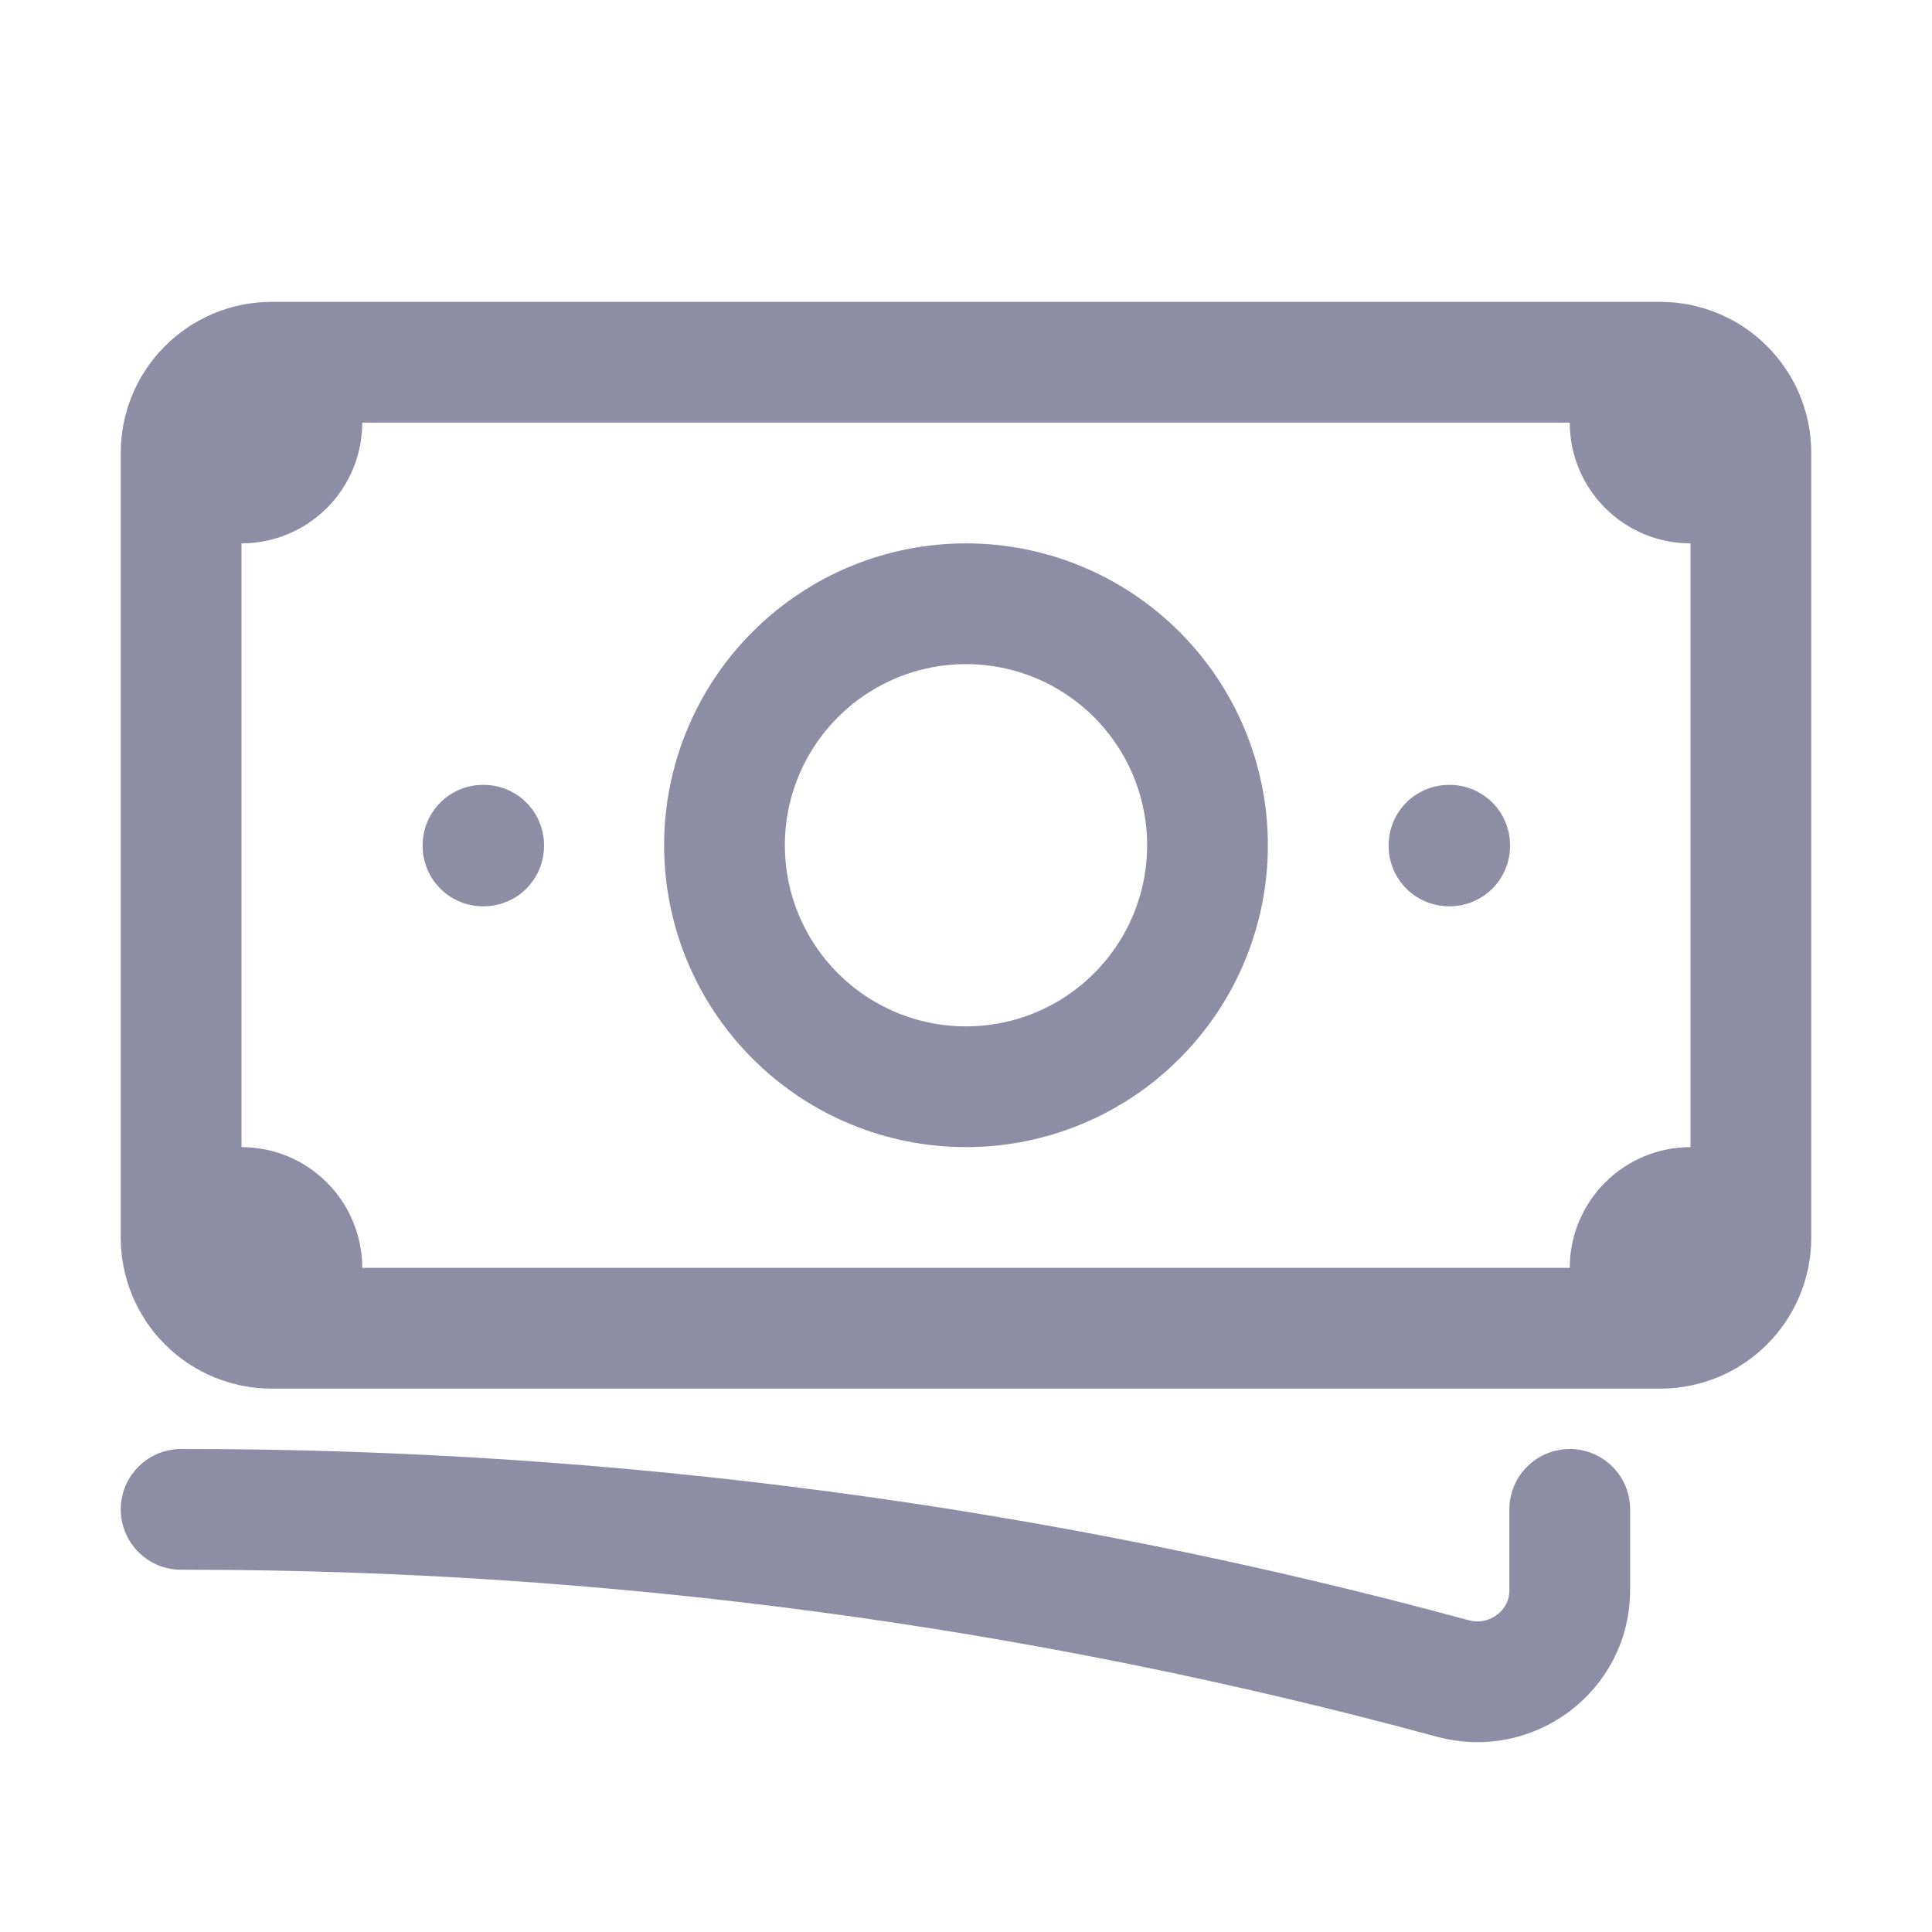
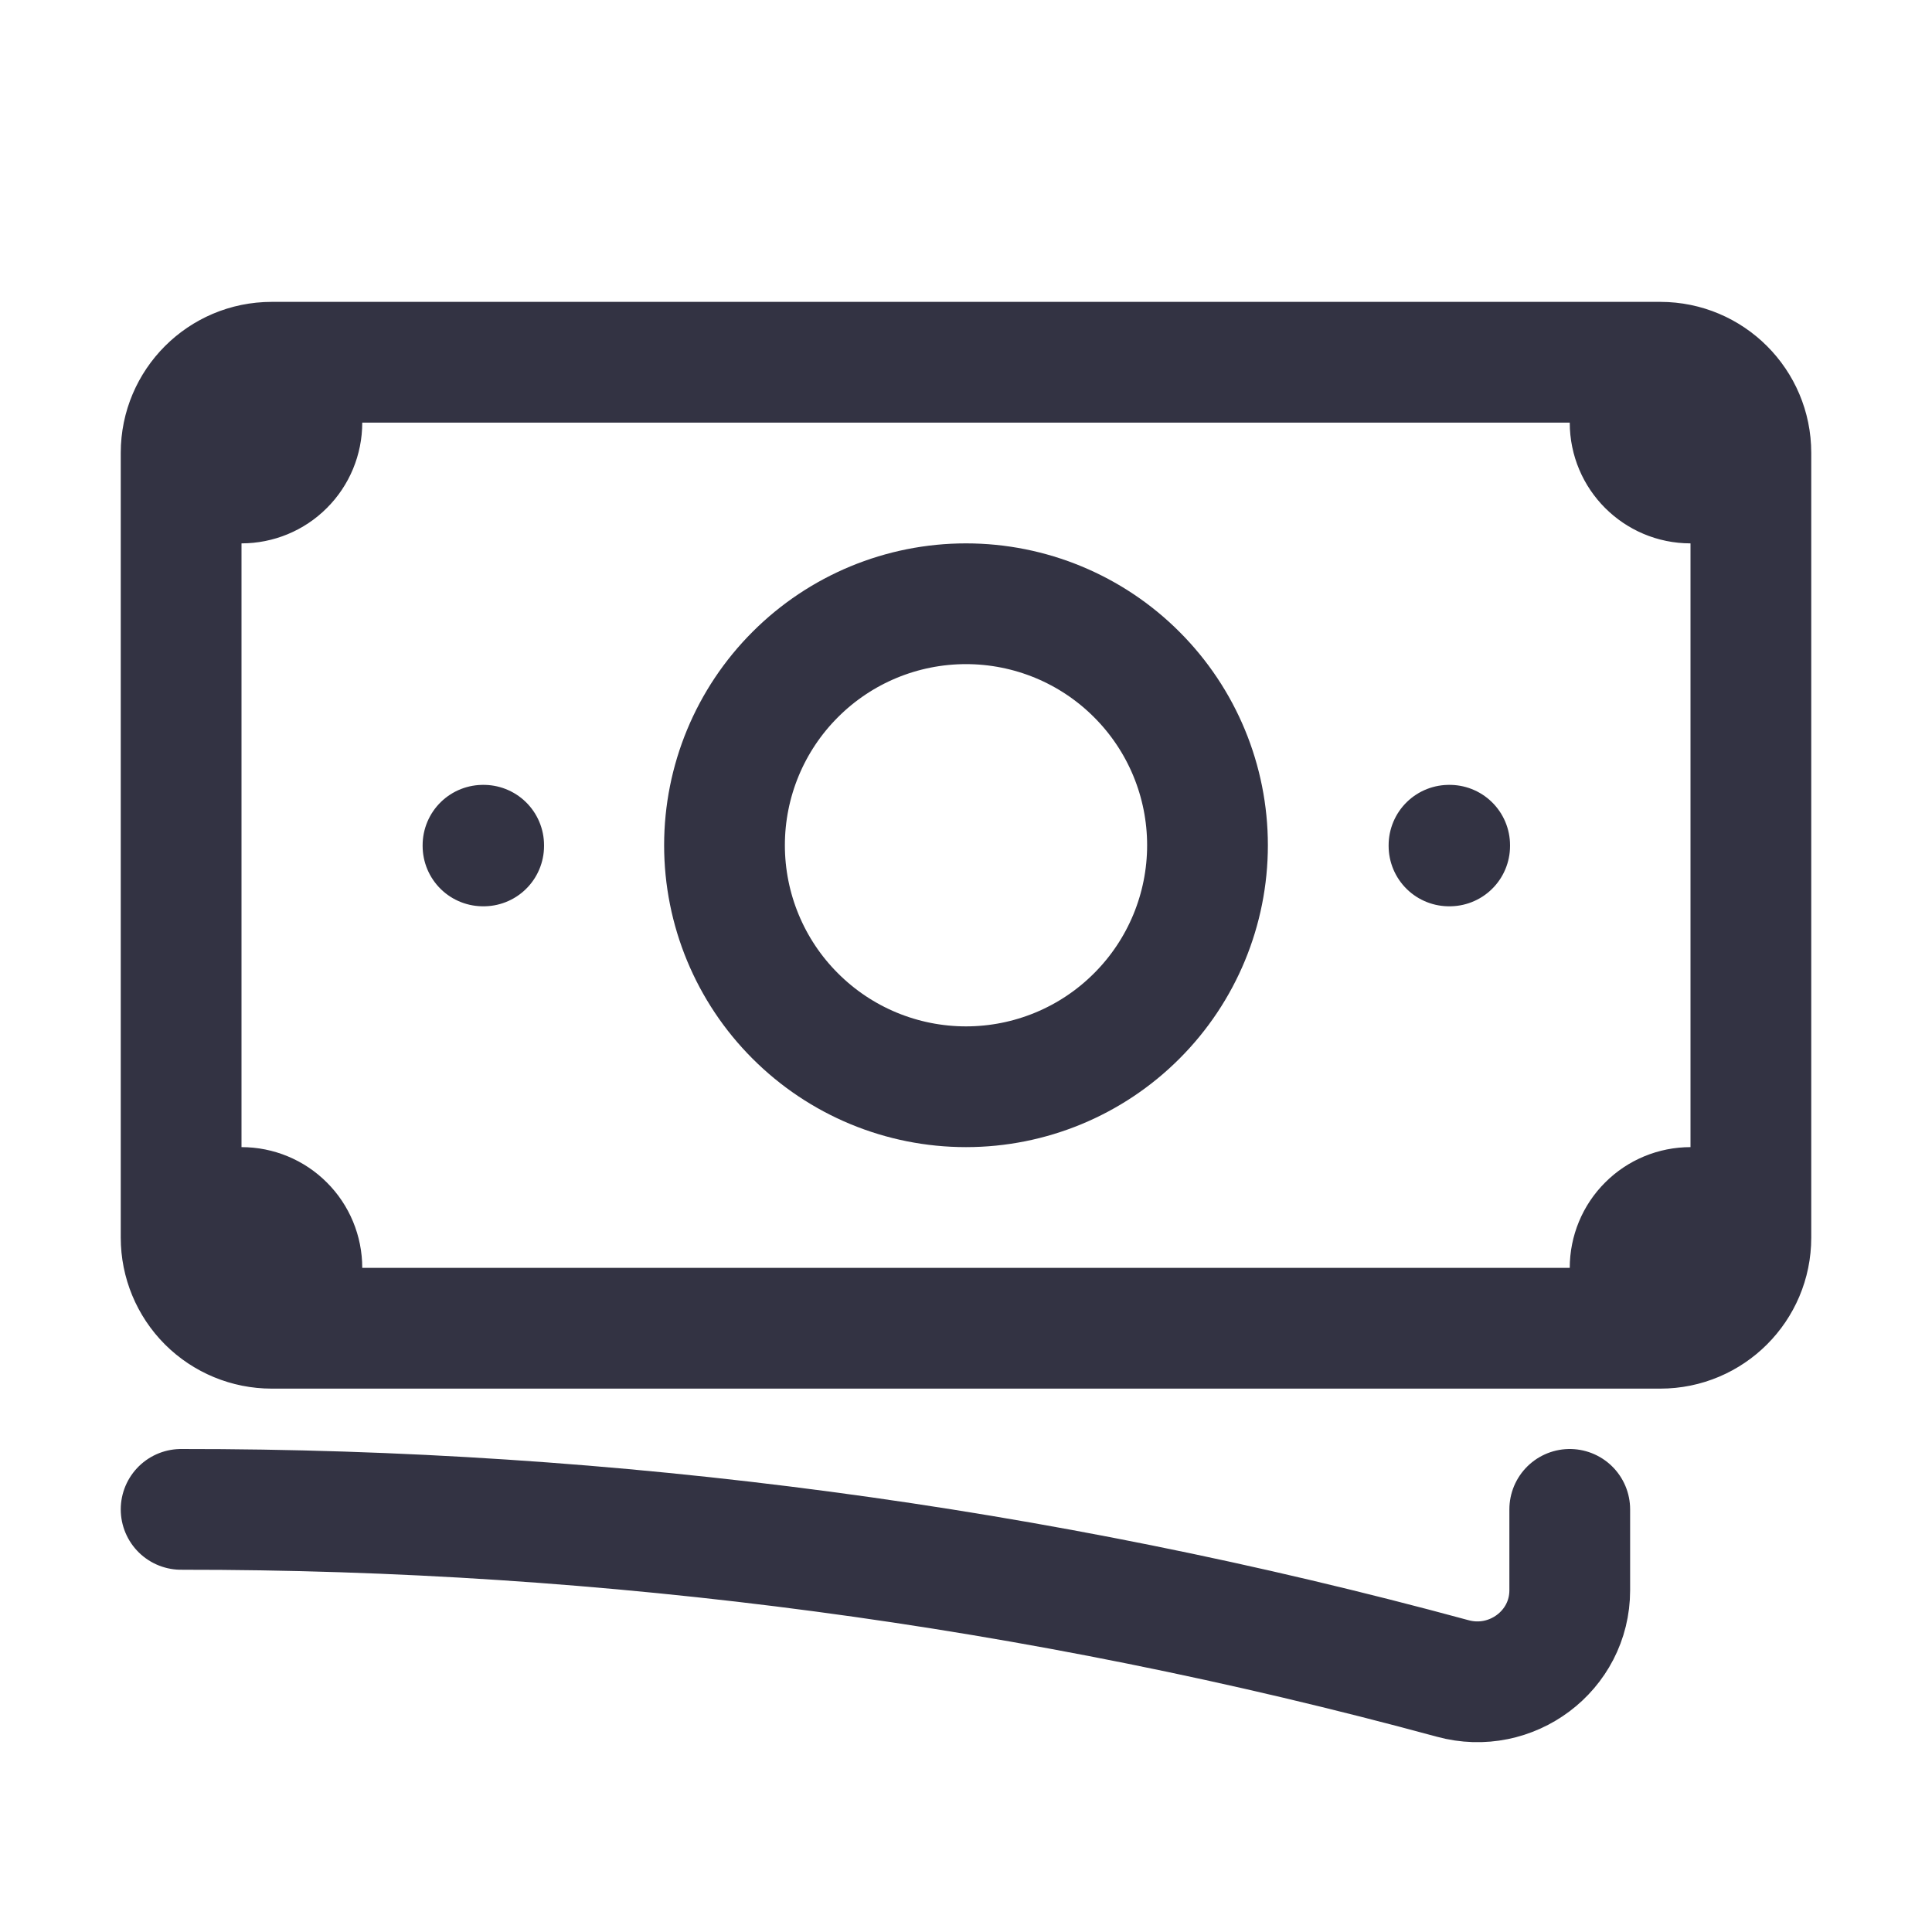
<svg xmlns="http://www.w3.org/2000/svg" width="32" height="32" viewBox="0 0 32 32" fill="none">
-   <path d="M3 25C10.114 24.994 17.197 25.936 24.063 27.801C25.032 28.065 26 27.345 26 26.34V25M5 6V7C5 7.265 4.895 7.52 4.707 7.707C4.52 7.895 4.265 8 4 8H3M3 8V7.5C3 6.672 3.672 6 4.5 6H27M3 8V20M27 6V7C27 7.552 27.448 8 28 8H29M27 6H27.5C28.328 6 29 6.672 29 7.5V20.5C29 21.328 28.328 22 27.5 22H27M3 20V20.5C3 20.898 3.158 21.279 3.439 21.561C3.721 21.842 4.102 22 4.5 22H5M3 20H4C4.265 20 4.52 20.105 4.707 20.293C4.895 20.48 5 20.735 5 21V22M27 22V21C27 20.735 27.105 20.48 27.293 20.293C27.48 20.105 27.735 20 28 20H29M27 22H5M20 14C20 15.061 19.579 16.078 18.828 16.828C18.078 17.579 17.061 18 16 18C14.939 18 13.922 17.579 13.172 16.828C12.421 16.078 12 15.061 12 14C12 12.939 12.421 11.922 13.172 11.172C13.922 10.421 14.939 10 16 10C17.061 10 18.078 10.421 18.828 11.172C19.579 11.922 20 12.939 20 14ZM24 14H24.011V14.011H24V14ZM8 14H8.011V14.011H8V14Z" stroke="#8D8DA5" stroke-width="2" stroke-linecap="round" stroke-linejoin="round" />
+   <path d="M3 25C10.114 24.994 17.197 25.936 24.063 27.801C25.032 28.065 26 27.345 26 26.34V25M5 6V7C5 7.265 4.895 7.52 4.707 7.707C4.52 7.895 4.265 8 4 8H3M3 8V7.5C3 6.672 3.672 6 4.5 6H27M3 8V20M27 6V7C27 7.552 27.448 8 28 8H29M27 6H27.5C28.328 6 29 6.672 29 7.5V20.5C29 21.328 28.328 22 27.5 22H27M3 20V20.5C3 20.898 3.158 21.279 3.439 21.561C3.721 21.842 4.102 22 4.5 22H5M3 20H4C4.265 20 4.52 20.105 4.707 20.293C4.895 20.48 5 20.735 5 21V22M27 22V21C27 20.735 27.105 20.48 27.293 20.293C27.48 20.105 27.735 20 28 20H29M27 22H5M20 14C20 15.061 19.579 16.078 18.828 16.828C18.078 17.579 17.061 18 16 18C14.939 18 13.922 17.579 13.172 16.828C12.421 16.078 12 15.061 12 14C12 12.939 12.421 11.922 13.172 11.172C13.922 10.421 14.939 10 16 10C17.061 10 18.078 10.421 18.828 11.172C19.579 11.922 20 12.939 20 14ZM24 14H24.011V14.011H24V14ZM8 14H8.011V14.011H8V14Z" stroke="#333343" stroke-width="2" stroke-linecap="round" stroke-linejoin="round" />
</svg>
